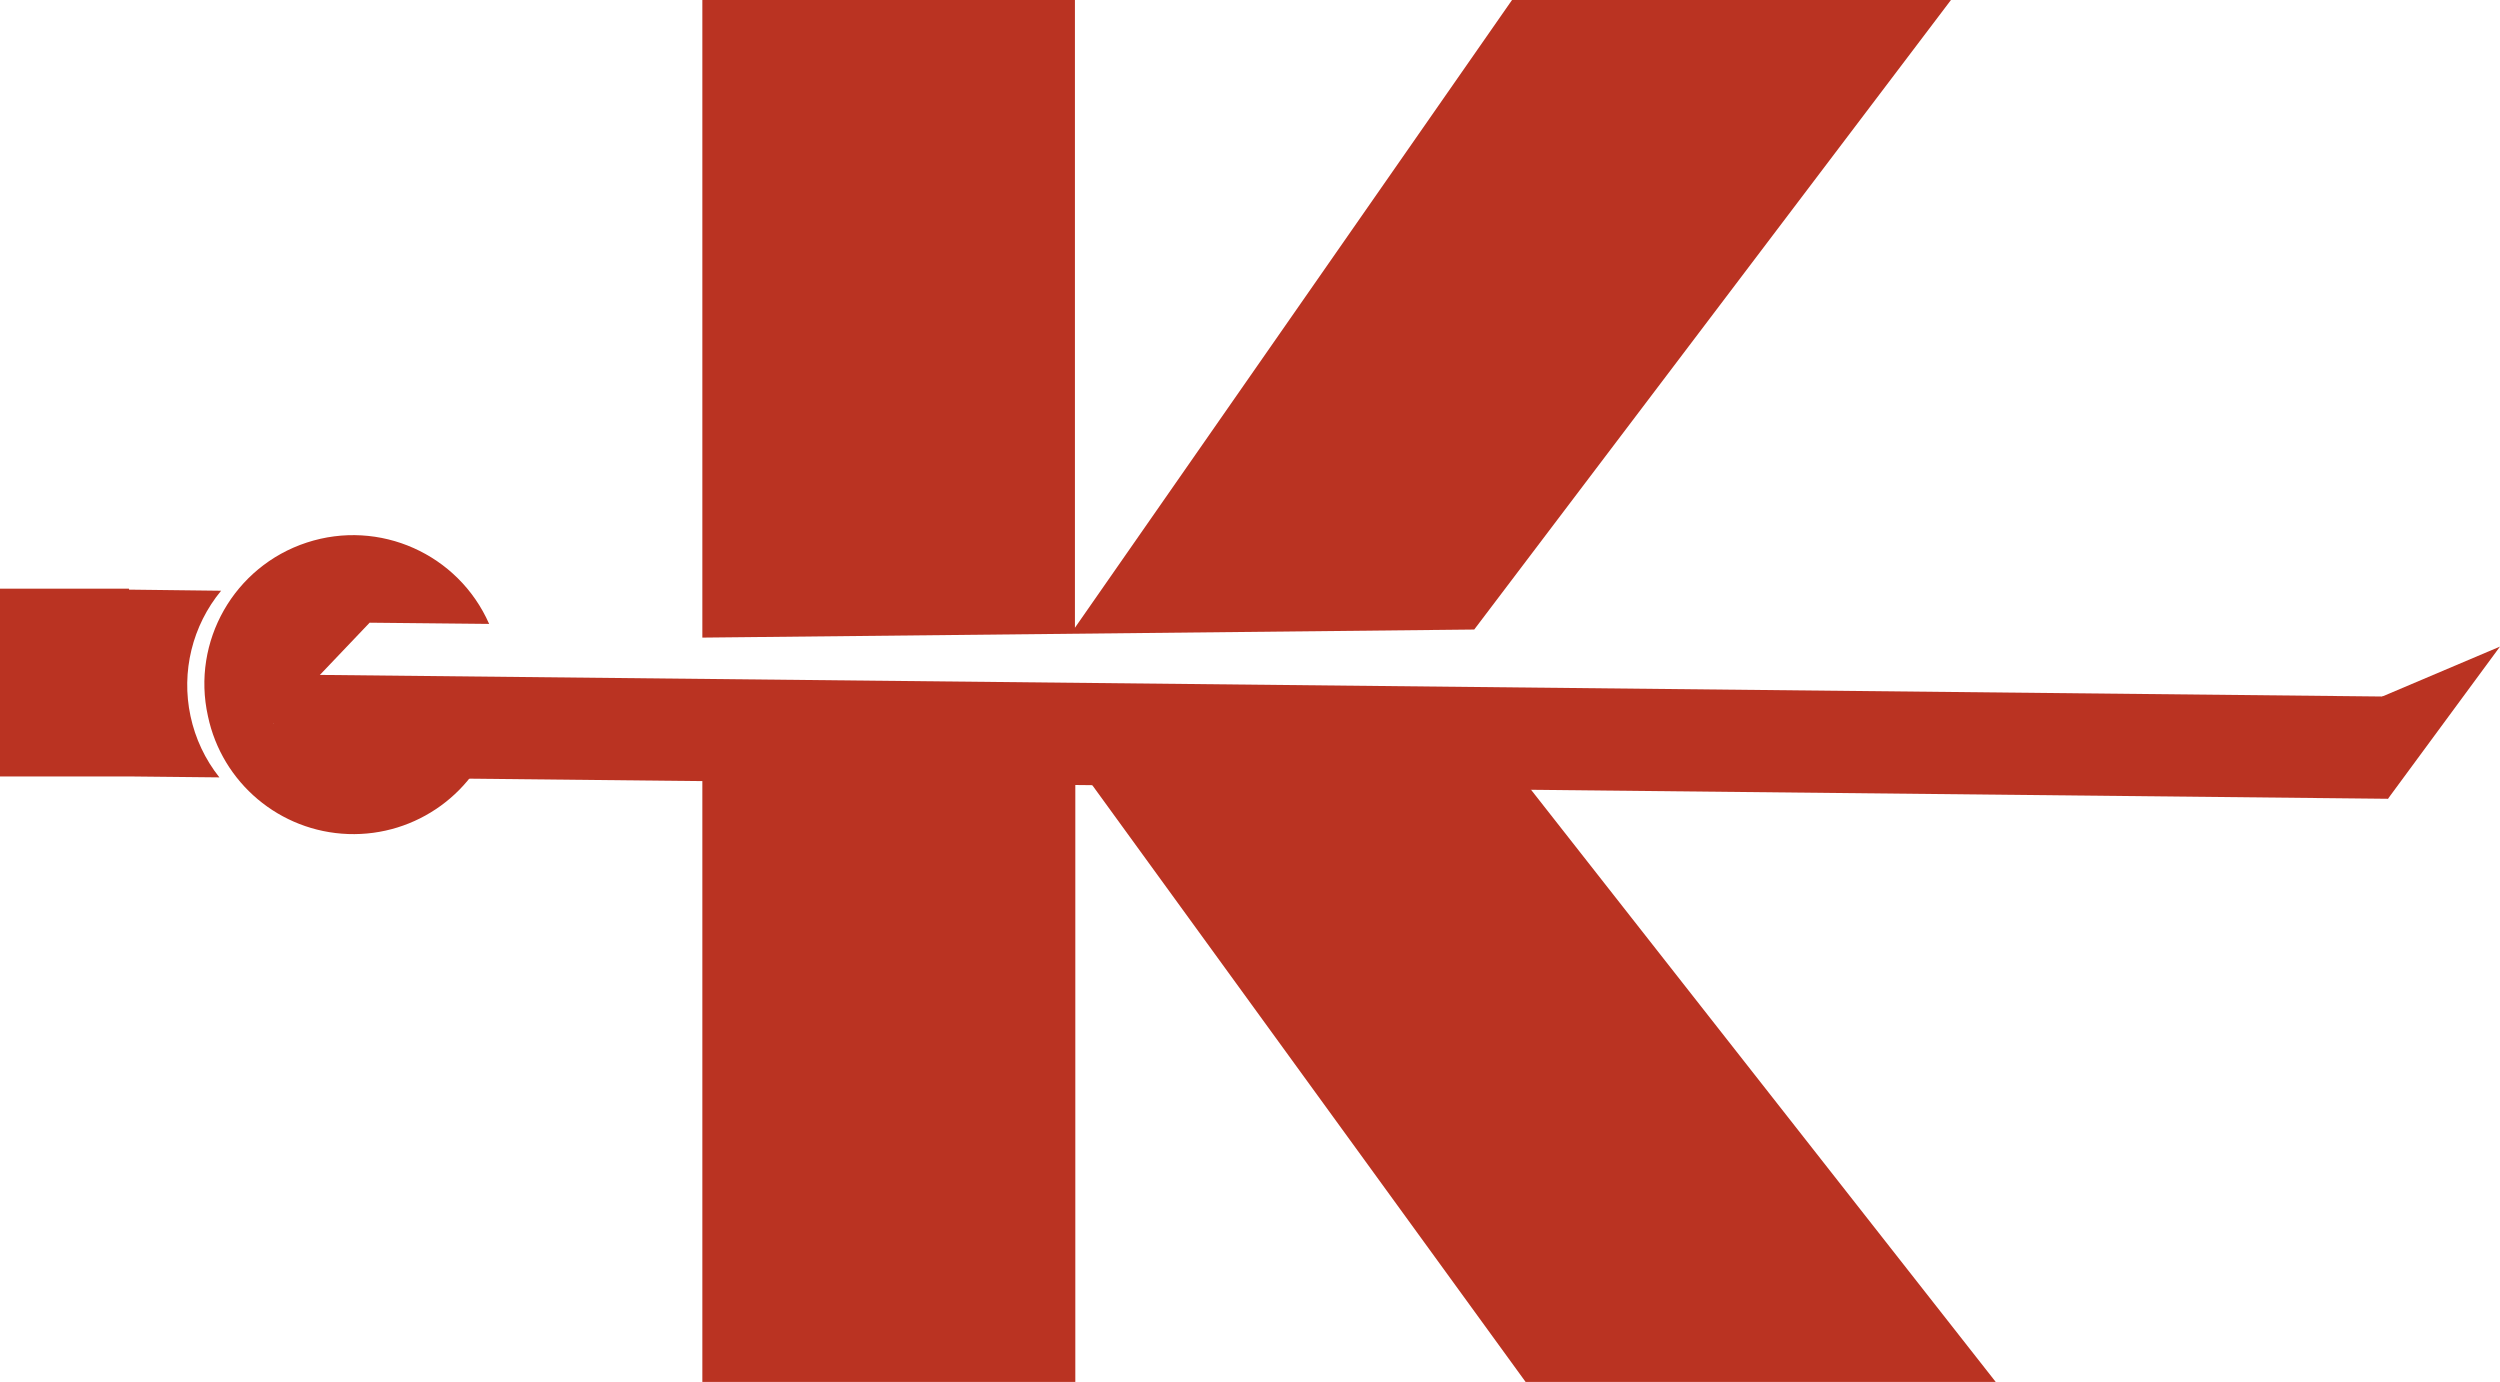
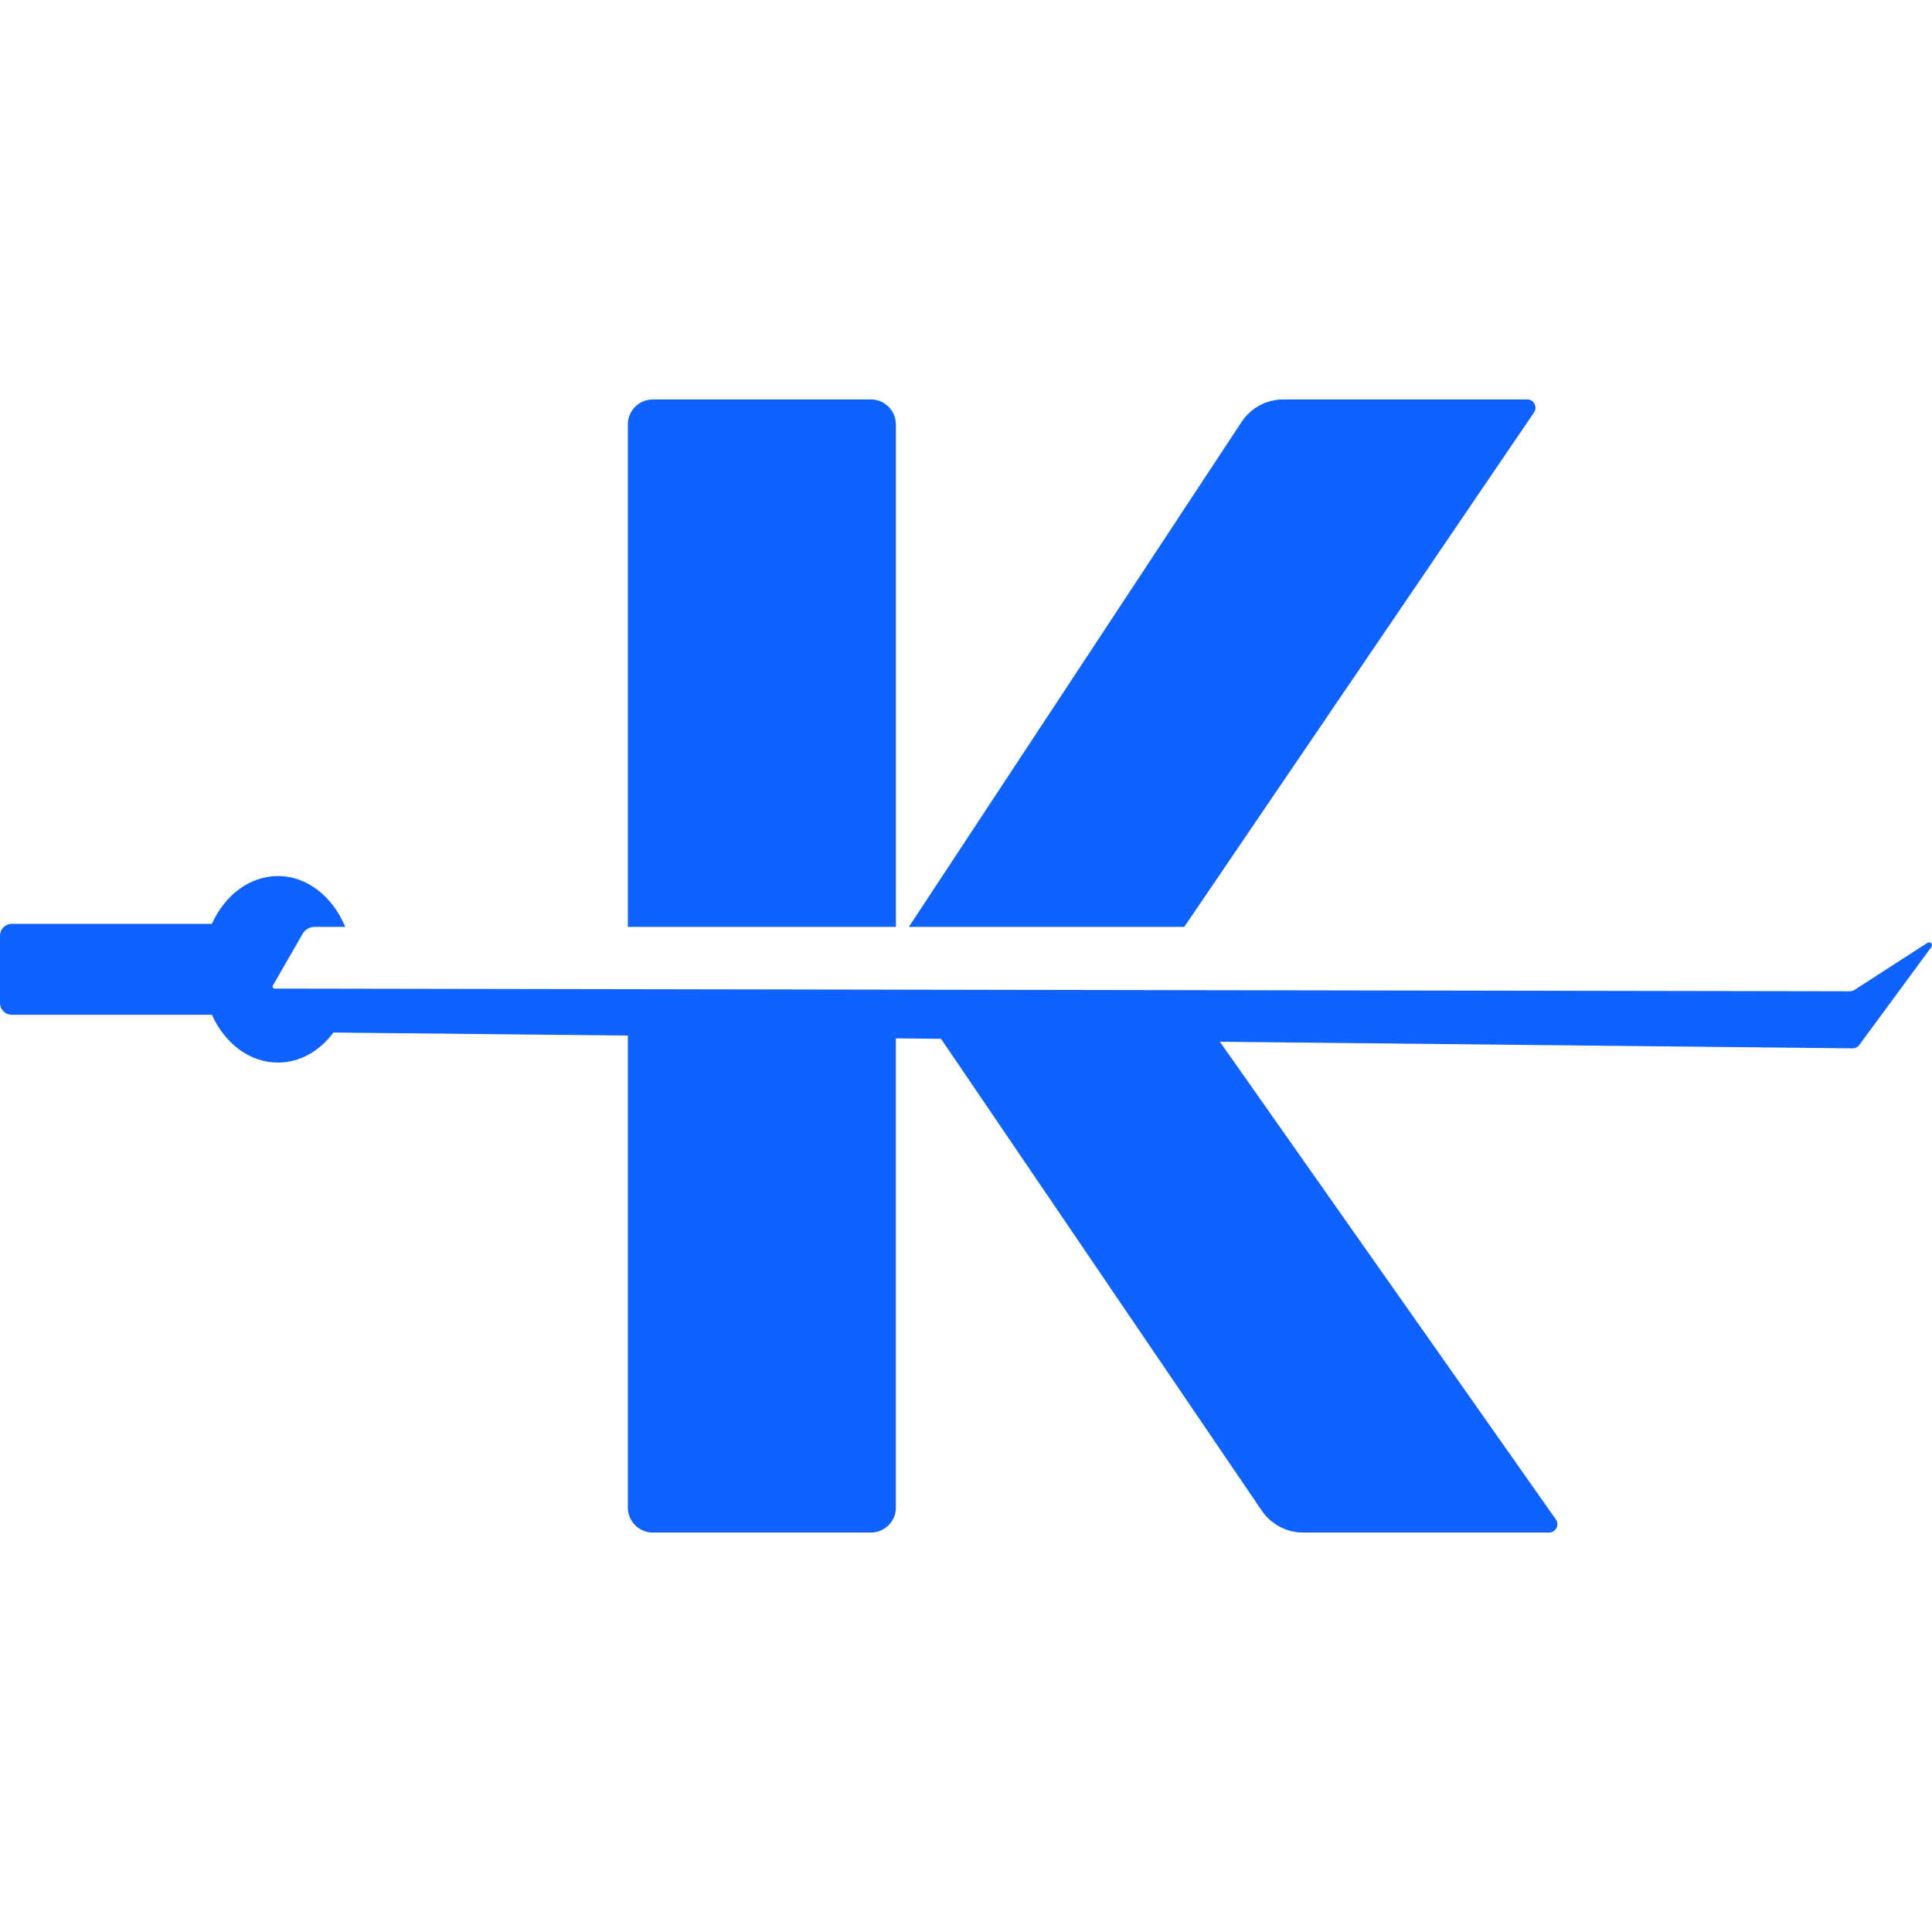
- <svg xmlns="http://www.w3.org/2000/svg" viewBox="0 0 449.1 248.25" version="1.1" id="svg840">
-   <defs id="defs844" />
-   <g id="f716685d-2b15-4fb2-b794-7a651aee5b1c" data-name="Layer 3" style="fill:#ba3322;fill-opacity:1">
-     <path d="M549.68,518.81,409,520.27V635.62h67V524.22l80.89,111.4h84.45ZM633.3,387.37H554.45L475.93,500.14V387.37H409V501.91l138.66-1.45Z" transform="translate(-282.83 -387.37)" id="path824" style="fill:#ba3322;fill-opacity:1" />
-   </g>
-   <g id="fa0ce84f-bac0-481f-a29e-93236a95823e" data-name="Layer 2" style="fill:#ba3322;fill-opacity:1">
-     <polygon points="48.13 127.73 45.92 130.05 48.1 130.07 48.13 127.73" id="polygon827" style="fill:#ba3322;fill-opacity:1" />
-     <path d="M317.05,516a26.63,26.63,0,0,1,5.5-22.51L306,493.29v-.17H282.83v33.73H306l16.24.17A26.59,26.59,0,0,1,317.05,516Z" transform="translate(-282.83 -387.37)" id="path829" style="fill:#ba3322;fill-opacity:1" />
-     <path d="M320.18,516A26.71,26.71,0,0,0,372,517.84l-40.09-.42,17.32-18.19,21.47.22A26.71,26.71,0,0,0,320.18,516Z" transform="translate(-282.83 -387.37)" id="path831" style="fill:#ba3322;fill-opacity:1" />
-     <rect x="331.86" y="510.54" width="380.03" height="18.36" transform="translate(755.49 657.48) rotate(-179.4)" id="rect833" style="fill:#ba3322;fill-opacity:1" />
-     <polygon points="428.96 143.51 449.1 116.15 449.1 116.15 427.91 125.14 428.96 143.51" id="polygon835" style="fill:#ba3322;fill-opacity:1" />
-     <path d="M358.2,499.33" transform="translate(-282.83 -387.37)" id="path837" style="fill:#ba3322;fill-opacity:1" />
+ <svg xmlns="http://www.w3.org/2000/svg" version="1.1" id="Layer_2" x="0px" y="0px" viewBox="0 0 1080 1080" style="enable-background:new 0 0 1080 1080;" xml:space="preserve">
+   <defs id="defs5078" />
+   <style type="text/css" id="style5065">
+ 	.st0{fill:#0F62FE;}
+ </style>
+   <g id="g5073" transform="translate(0,27.87)">
+     <path class="st0" d="m 500.81,209.41 c 0,-7.75 -6.28,-14 -14,-14 H 364.97 c -7.72,0 -14,6.25 -14,14 V 490.27 H 500.82 V 209.41 Z" id="path5067" />
+     <path class="st0" d="m 857.52,202.69 c 2.12,-3.1 -0.09,-7.28 -3.85,-7.28 H 717.41 c -9.43,0 -18.2,4.74 -23.38,12.6 L 508.05,490.27 H 662 Z" id="path5069" />
+     <path class="st0" d="m 1077.48,499.16 -40.84,26.35 c -0.75,0.49 -1.63,0.75 -2.52,0.75 l -39.09,-0.07 -333.37,-0.56 -154.28,-0.26 -6.56,-0.02 -149.85,-0.26 -154.26,-0.26 -28.68,-0.05 -14.68,-0.02 h -0.02 c -0.77,-0.19 -1.17,-1.03 -0.77,-1.73 l 15.47,-26.88 1.38,-2.38 c 1.12,-1.91 3.85,-3.5 6.07,-3.5 H 193 c -6.98,-16.87 -21.21,-28.42 -37.64,-28.42 -15.89,0 -29.73,10.78 -36.94,26.72 H 6.56 c -3.62,0 -6.56,2.92 -6.56,6.56 v 37.71 c 0,3.62 2.94,6.56 6.56,6.56 h 111.88 c 7.21,15.94 21.03,26.72 36.92,26.72 12.3,0 23.36,-6.46 31.06,-16.8 l 164.55,1.7 v 263.83 c 0,7.72 6.28,14 14,14 h 121.84 c 7.72,0 14,-6.28 14,-14 V 552.58 l 25.23,0.26 179.3,263.76 c 5.23,7.65 13.89,12.25 23.17,12.25 H 865.9 c 3.78,0 6,-4.27 3.83,-7.35 l -187.8,-267.03 353.63,3.69 c 1.49,0.02 2.92,-0.68 3.8,-1.89 l 40.3,-54.75 c 1.08,-1.47 -0.67,-3.34 -2.18,-2.36 z" id="path5071" />
  </g>
</svg>
